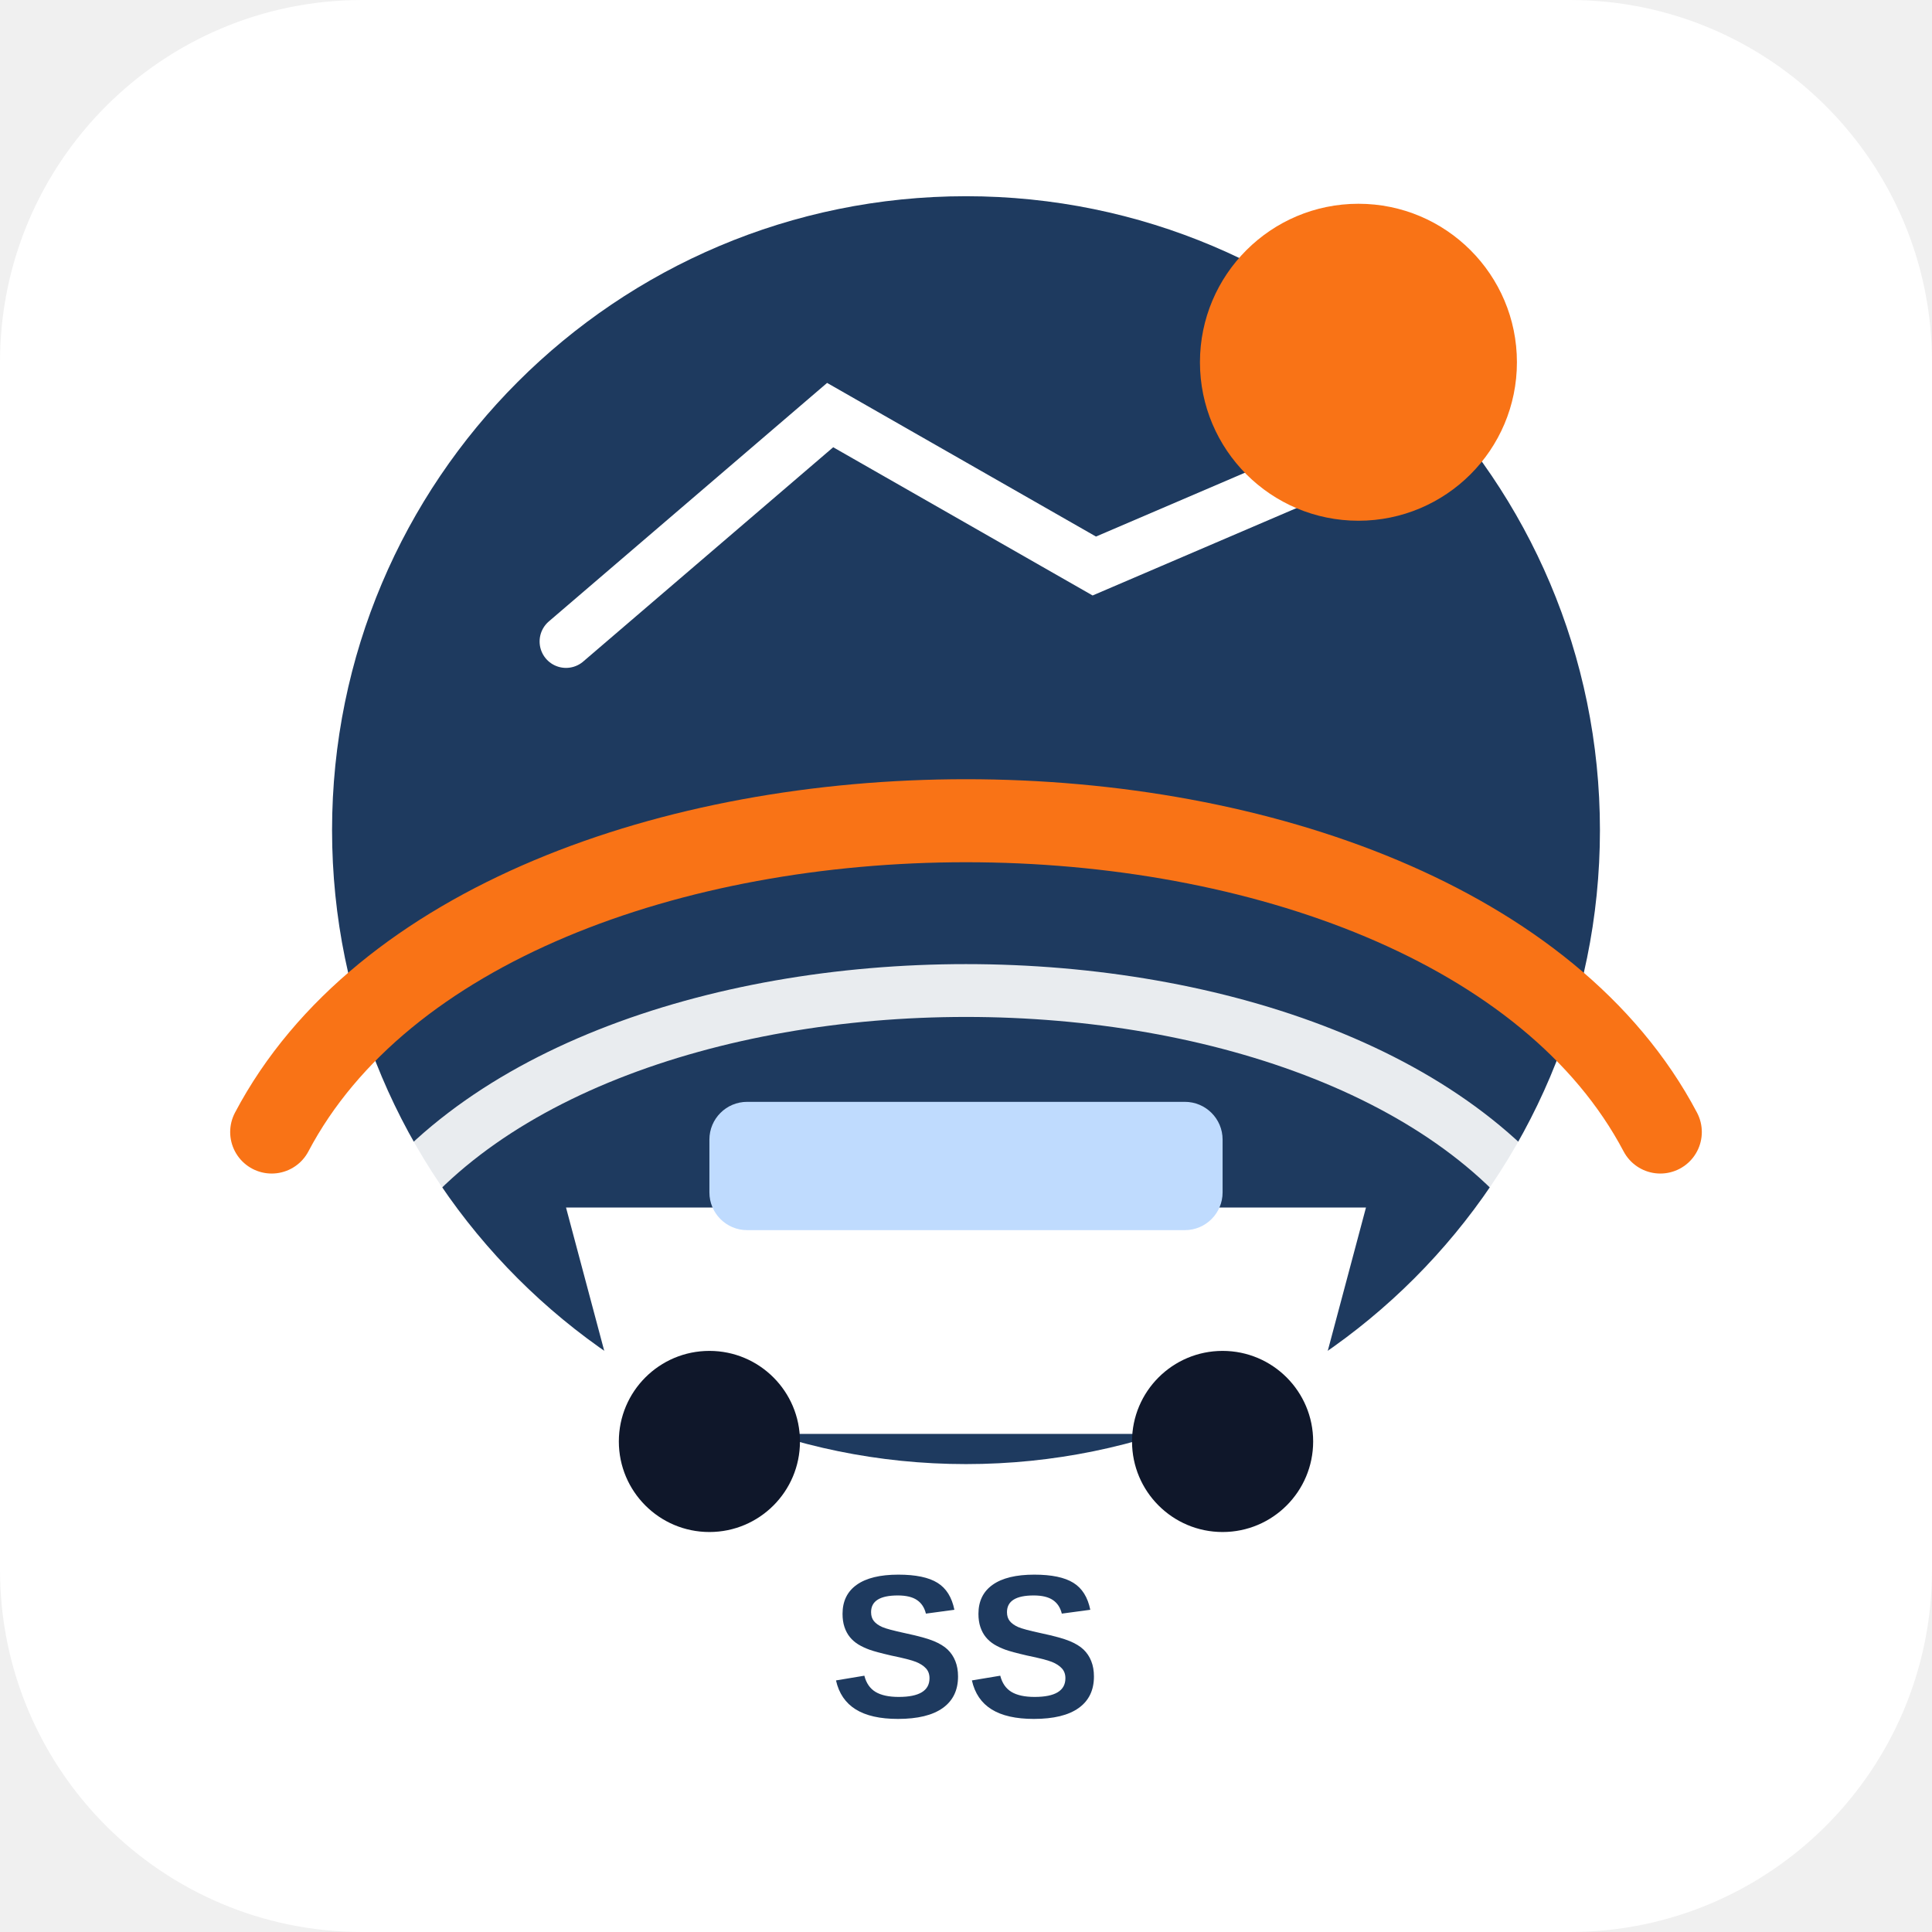
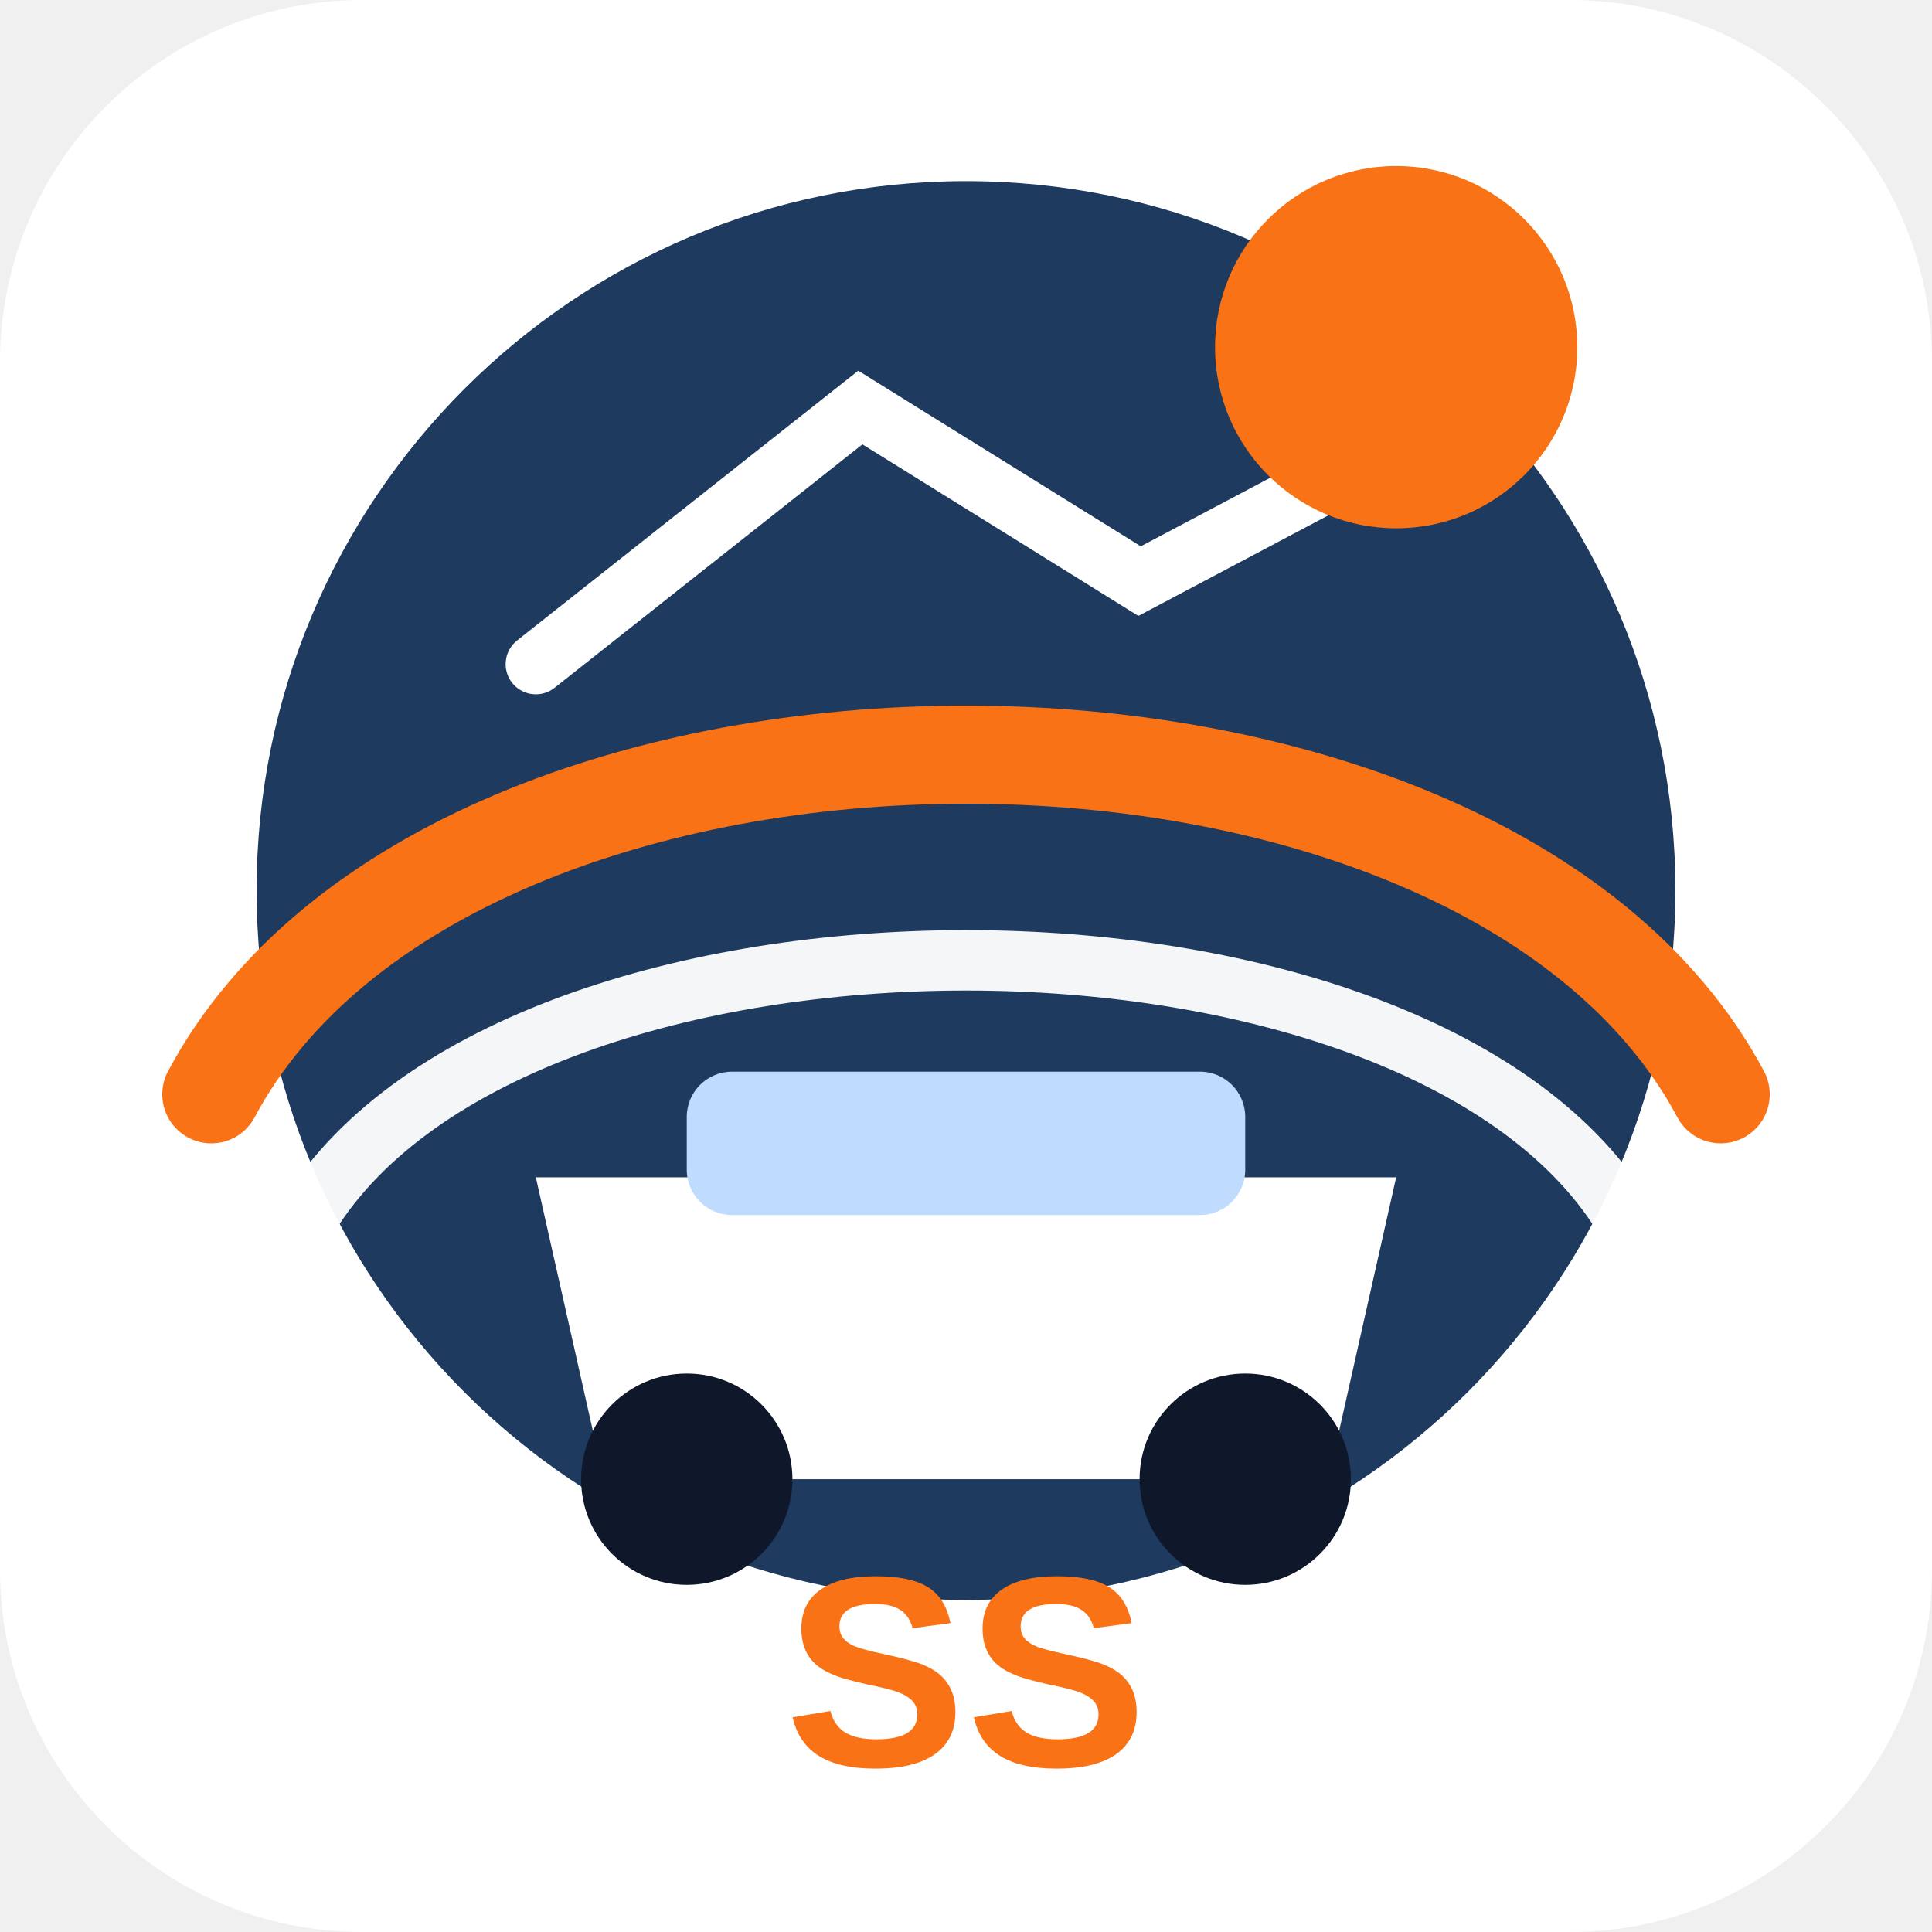
<svg xmlns="http://www.w3.org/2000/svg" viewBox="0 0 512 512" role="img" aria-label="Safar Sathi">
  <rect width="512" height="512" rx="96" fill="#ffffff" />
-   <circle cx="256" cy="220" r="168" fill="#1e3a5f" />
-   <path d="M72 300 C130 190, 382 190, 440 300" fill="none" stroke="#f97316" stroke-width="22" stroke-linecap="round" />
-   <path d="M96 330 C150 240, 362 240, 416 330" fill="none" stroke="#ffffff" stroke-width="14" stroke-linecap="round" opacity="0.9" />
-   <path d="M150 320 L362 320 L346 380 L166 380 Z" fill="#ffffff" />
-   <rect x="188" y="292" width="136" height="34" rx="10" fill="#bfdbfe" />
-   <circle cx="188" cy="382" r="24" fill="#0f172a" />
-   <circle cx="324" cy="382" r="24" fill="#0f172a" />
-   <path d="M150 170 L220 110 L290 150 L360 120" fill="none" stroke="#ffffff" stroke-width="14" stroke-linecap="round" />
-   <circle cx="360" cy="96" r="42" fill="#f97316" />
-   <path d="M420 88 L470 72" fill="none" stroke="#ffffff" stroke-width="10" stroke-linecap="round" />
-   <text x="256" y="455" text-anchor="middle" font-family="Arial, Helvetica, sans-serif" font-size="54" font-weight="700" fill="#1e3a5f">SS</text>
+   <circle cx="256" cy="236" r="188" fill="#1e3a5f" />
+   <path d="M56 290 C120 170, 392 170, 456 290" fill="none" stroke="#f97316" stroke-width="26" stroke-linecap="round" />
+   <path d="M82 322 C138 232, 374 232, 430 322" fill="none" stroke="#ffffff" stroke-width="16" stroke-linecap="round" opacity="0.95" />
+   <path d="M142 312 L370 312 L352 392 L160 392 Z" fill="#ffffff" />
+   <rect x="182" y="284" width="148" height="38" rx="12" fill="#bfdbfe" />
+   <circle cx="182" cy="392" r="28" fill="#0f172a" />
+   <circle cx="330" cy="392" r="28" fill="#0f172a" />
+   <path d="M142 176 L228 108 L302 154 L370 118" fill="none" stroke="#ffffff" stroke-width="16" stroke-linecap="round" />
+   <circle cx="370" cy="92" r="48" fill="#f97316" />
+   <path d="M430 84 L486 64" fill="none" stroke="#ffffff" stroke-width="12" stroke-linecap="round" />
+   <text x="256" y="468" text-anchor="middle" font-family="Arial, Helvetica, sans-serif" font-size="72" font-weight="800" fill="#f97316">SS</text>
</svg>
